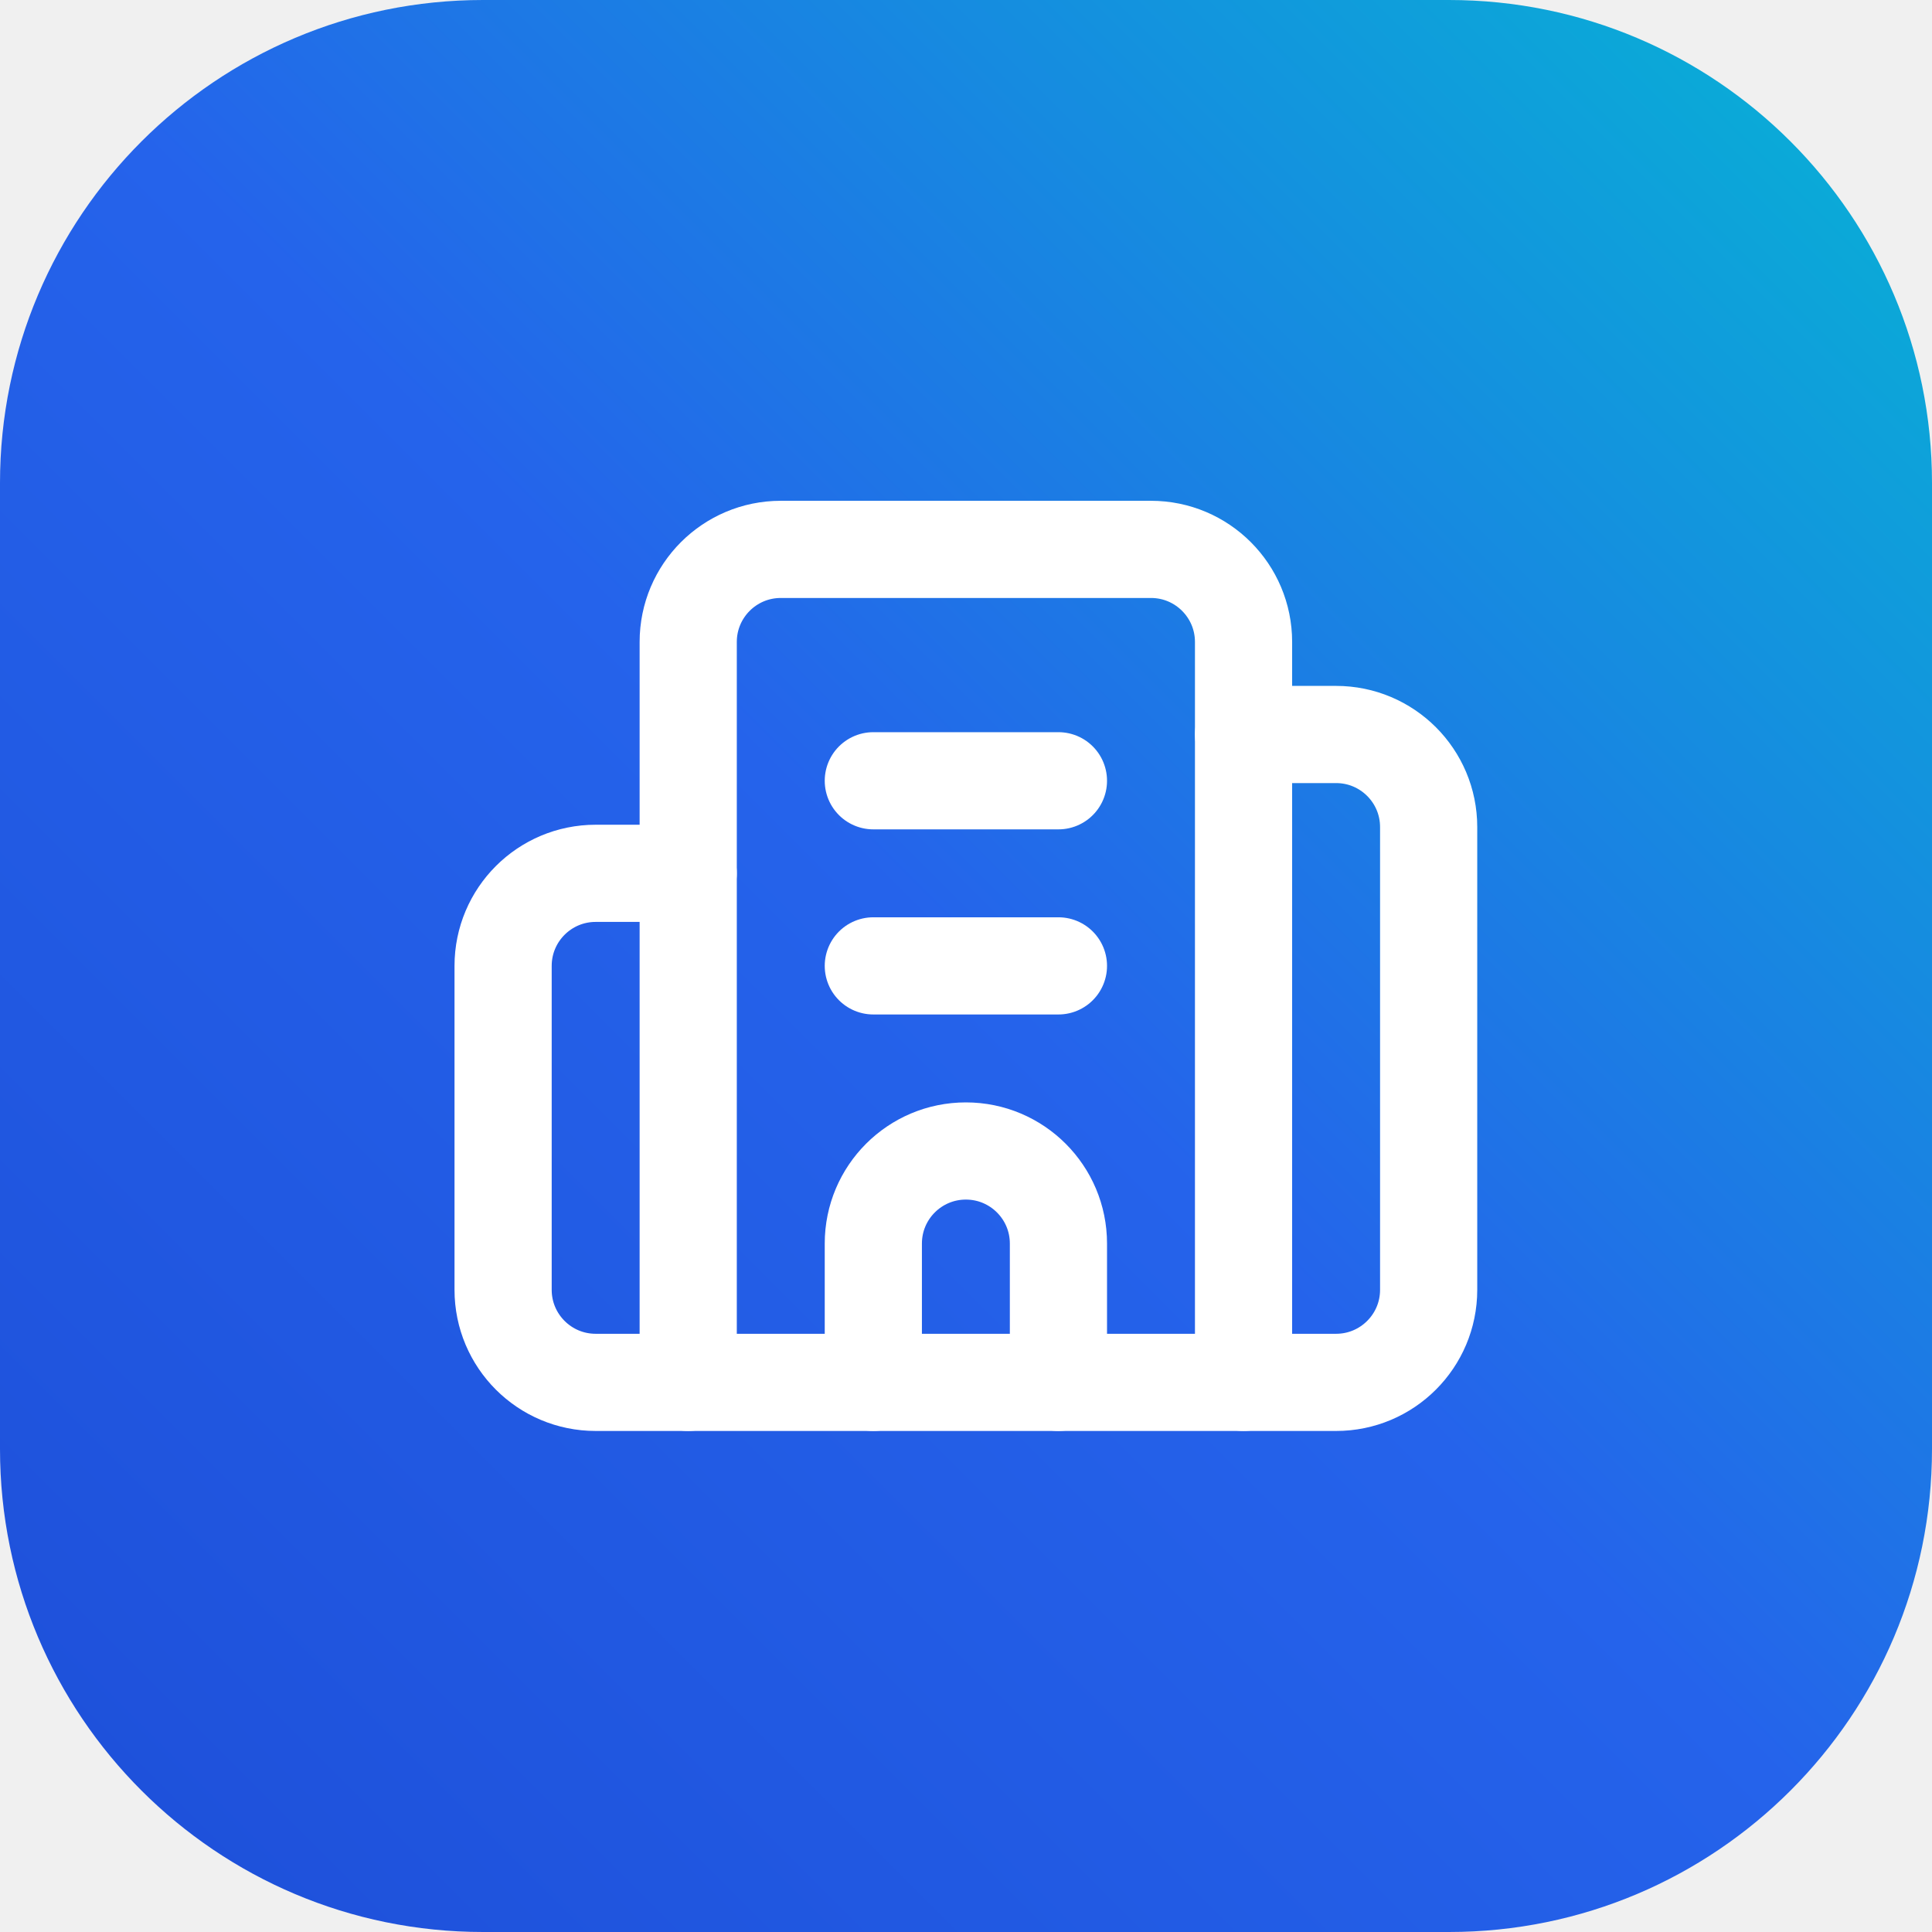
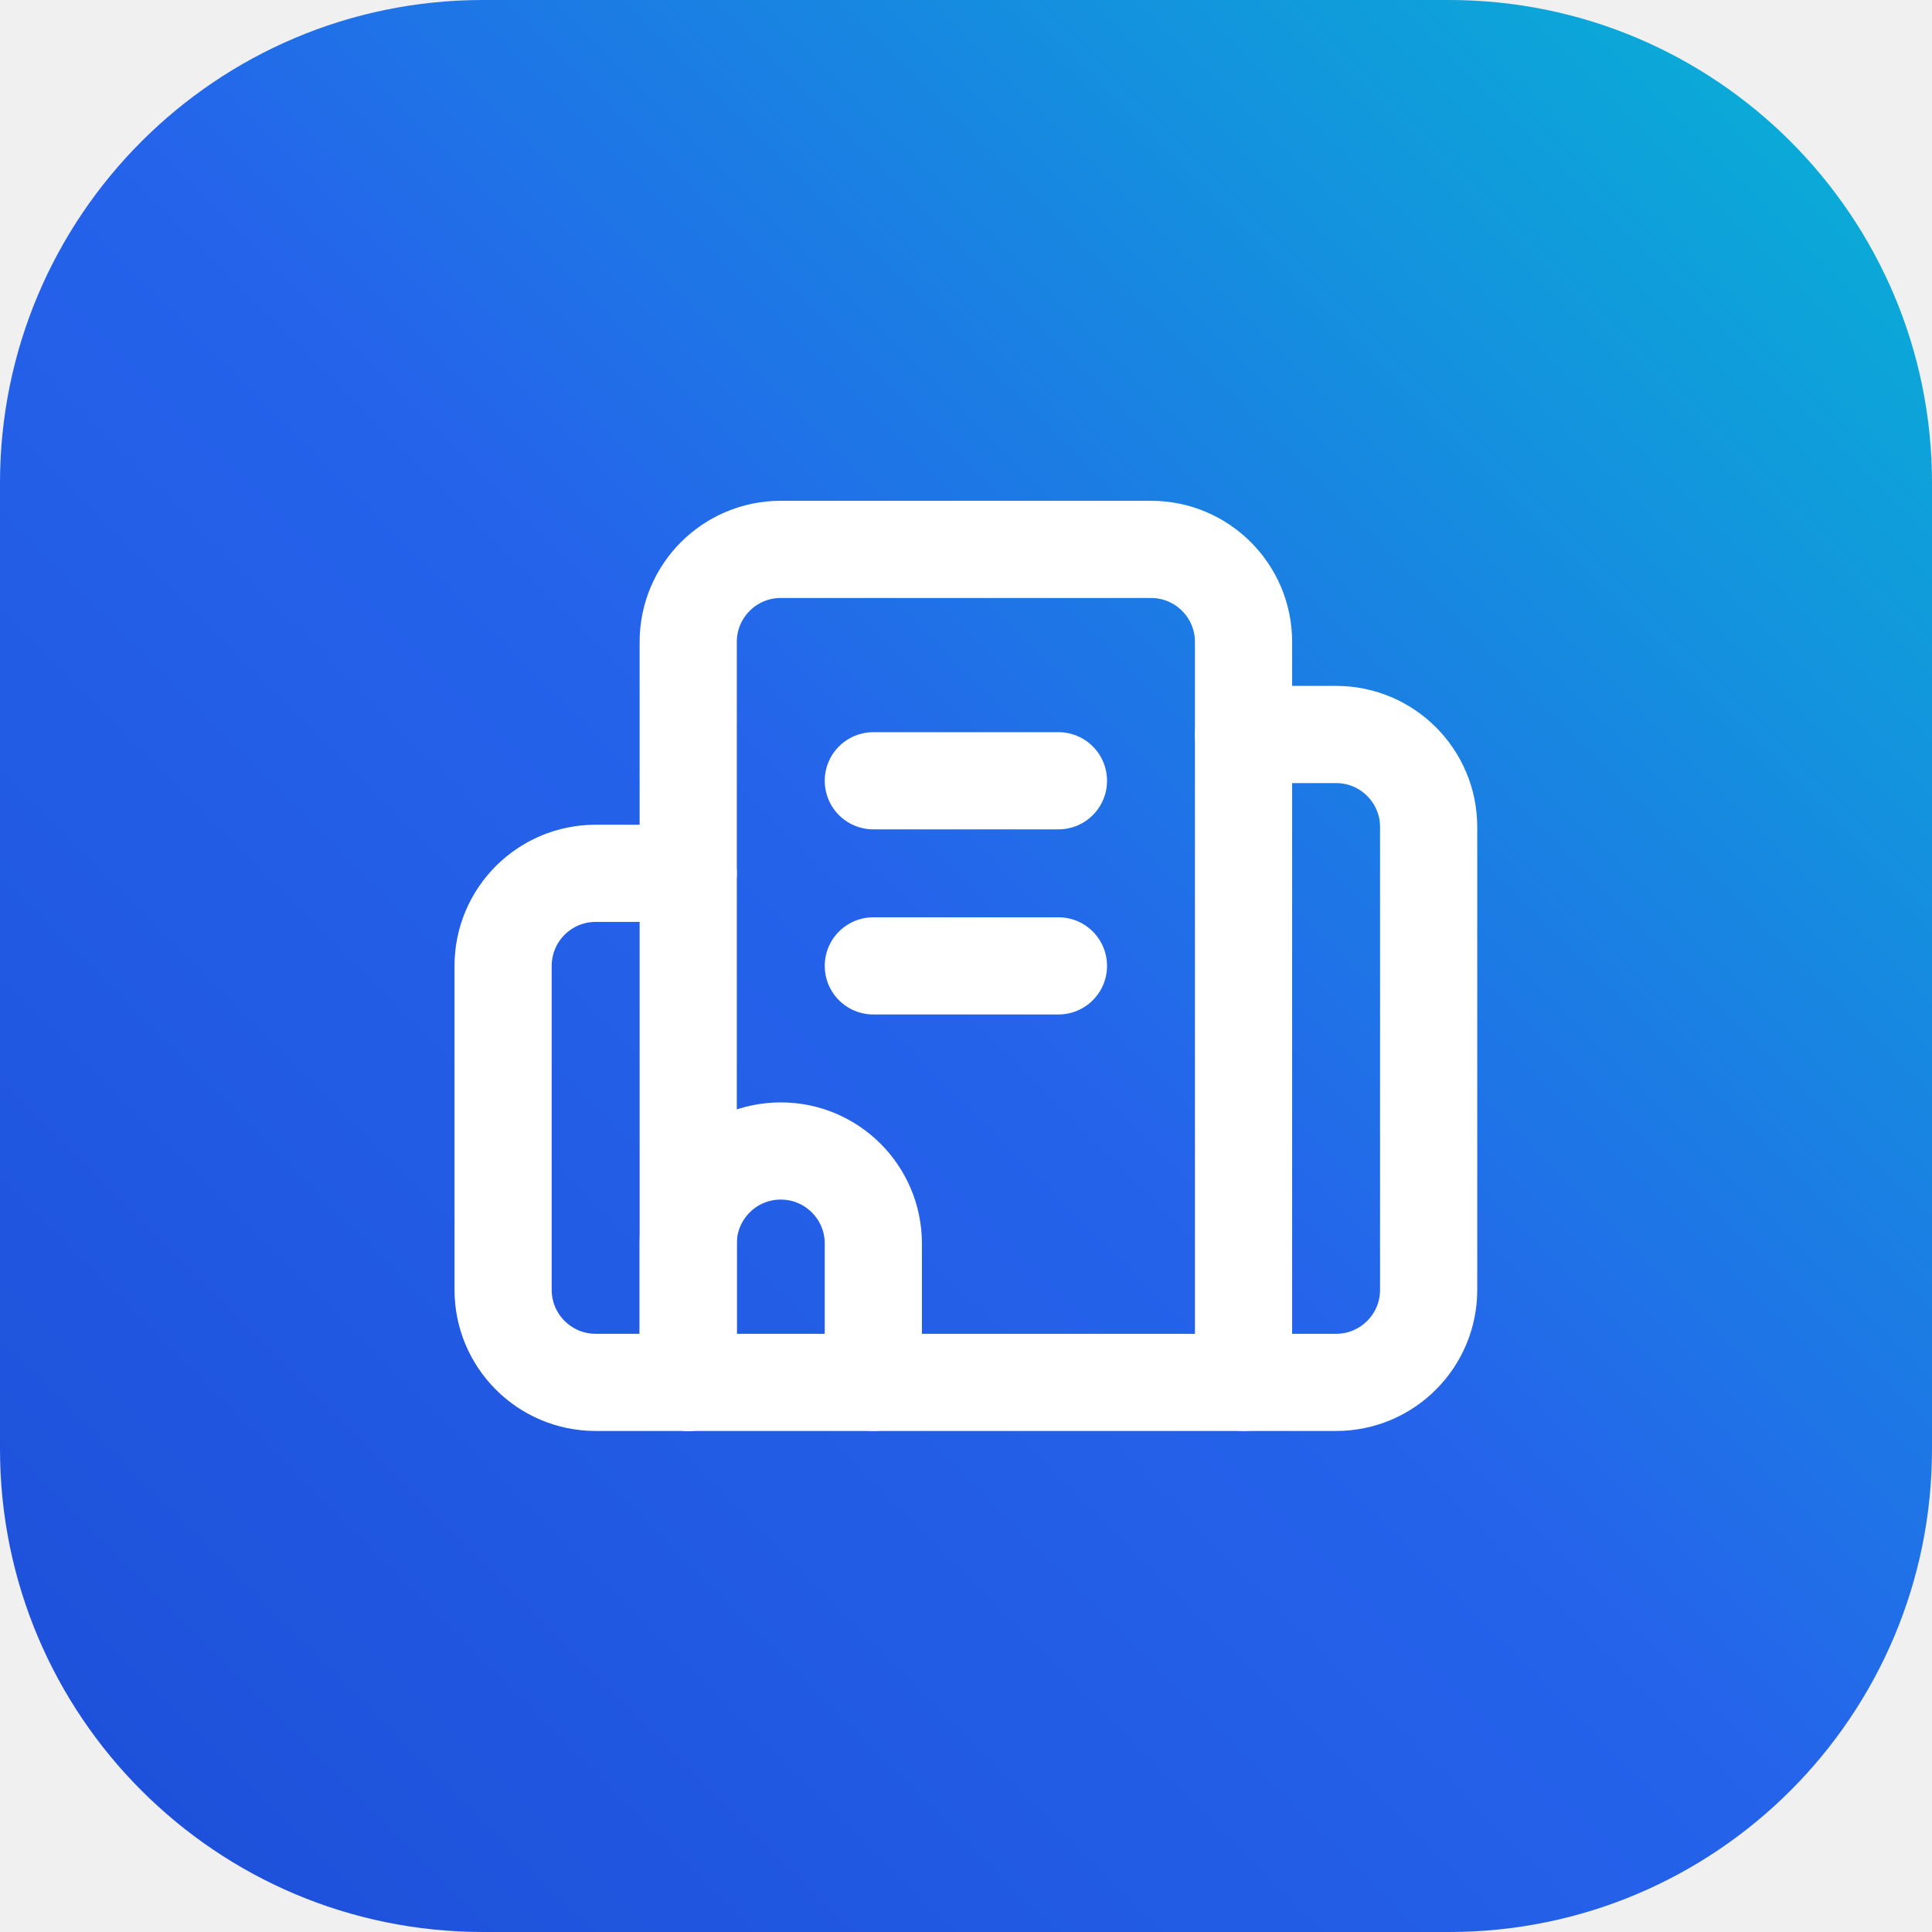
<svg xmlns="http://www.w3.org/2000/svg" viewBox="0 0 64 64" width="64" height="64" fill="none">
  <defs>
    <linearGradient id="azaharBrandGrad" x1="0%" y1="100%" x2="100%" y2="0%">
      <stop offset="0%" stop-color="#1d4ed8" />
      <stop offset="50%" stop-color="#2563eb" />
      <stop offset="100%" stop-color="#06b6d4" />
    </linearGradient>
  </defs>
  <rect width="64" height="64" rx="16" fill="url(#azaharBrandGrad)" />
  <g transform="translate(13.6, 13.6) scale(1.533)" fill="none" stroke="#ffffff" stroke-width="2.1" stroke-linecap="round" stroke-linejoin="round">
    <path d="M6 21V5a2 2 0 0 1 2-2h8a2 2 0 0 1 2 2v16" />
    <path d="M6 10H4a2 2 0 0 0-2 2v7a2 2 0 0 0 2 2h16a2 2 0 0 0 2-2V9a2 2 0 0 0-2-2h-2" />
    <path d="M10 8h4" />
    <path d="M10 12h4" />
-     <path d="M14 21v-3a2 2 0 0 0-4 0v3" />
+     <path d="M10 21v-3a2 2 0 0 0-4 0v3" />
  </g>
</svg>
